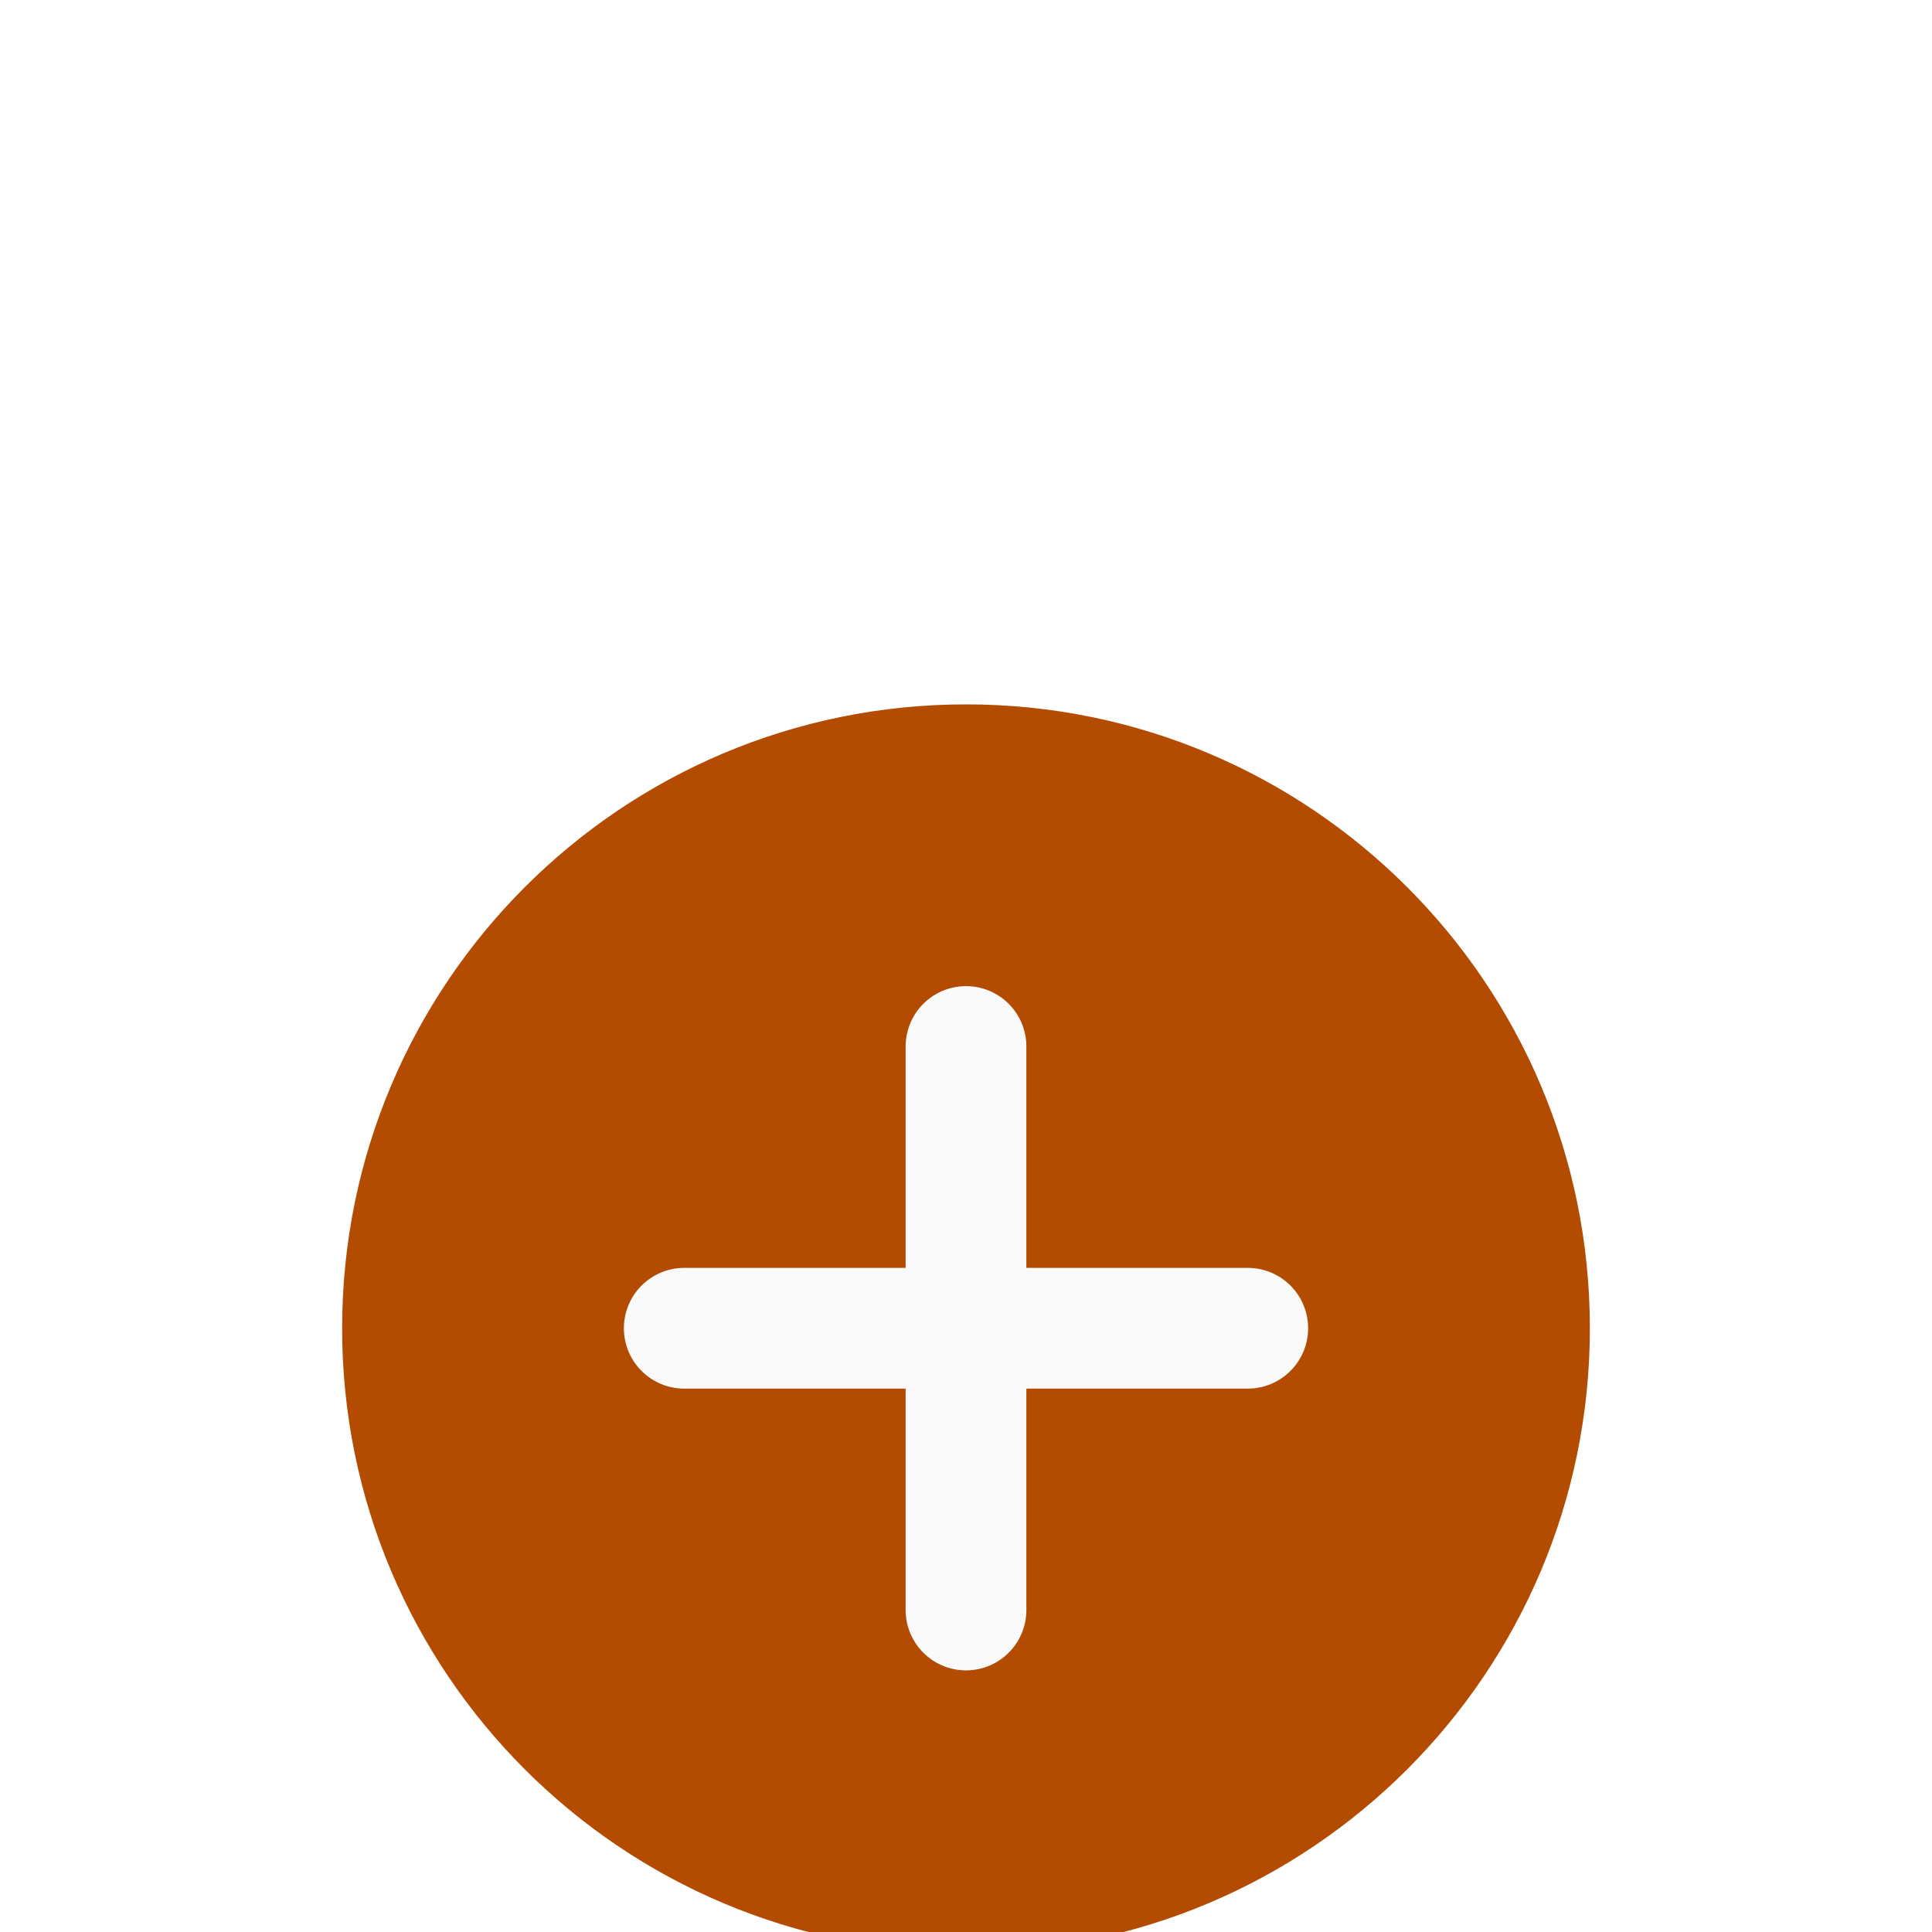
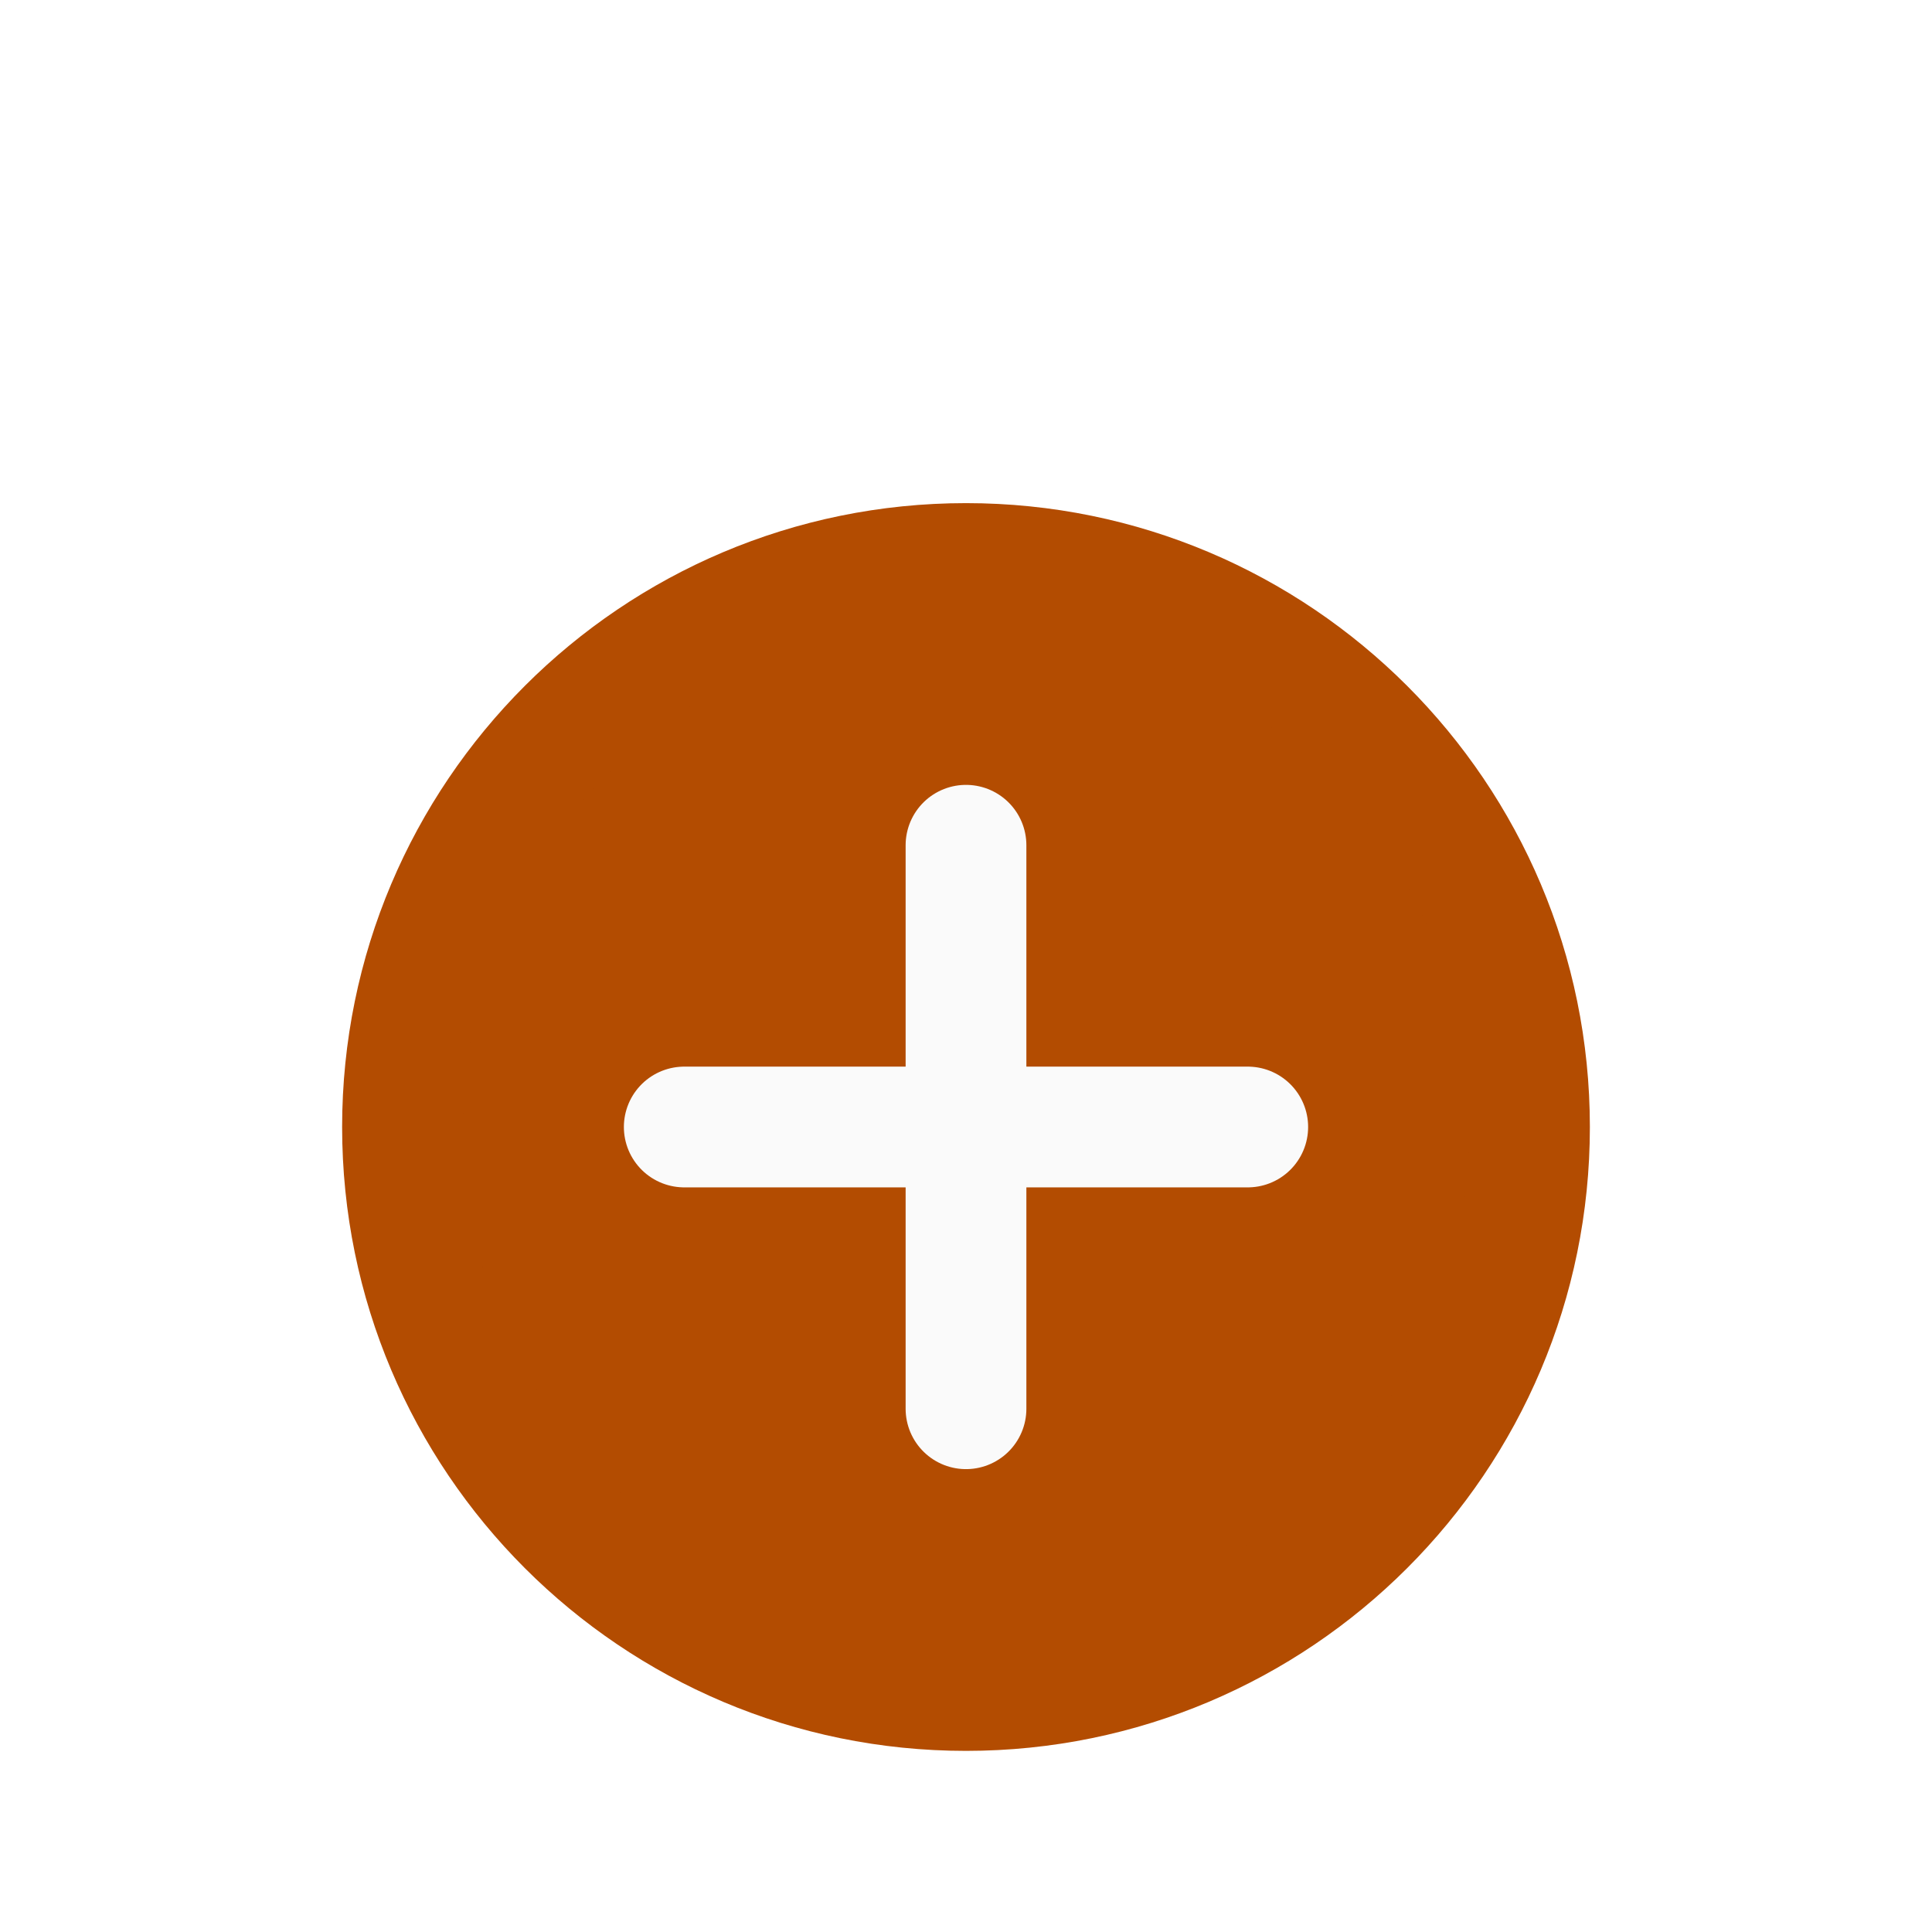
<svg xmlns="http://www.w3.org/2000/svg" width="20" height="20" viewBox="0 0 24 24" fill="none">
-   <circle cx="12" cy="16.5" r="7" fill="#b34c01" stroke="#b34c01" stroke-width="1.5" />
-   <line x1="12" y1="13" x2="12" y2="20" stroke="#fafafa" stroke-width="1.5" stroke-linecap="round" />
-   <line x1="8.5" y1="16.5" x2="15.5" y2="16.5" stroke="#fafafa" stroke-width="1.5" stroke-linecap="round" />
+   <circle cx="12" cy="14" r="7" fill="#b34c01" stroke="#b34c01" stroke-width="1.5" />
+   <line x1="12" y1="10.5" x2="12" y2="17.5" stroke="#fafafa" stroke-width="1.5" stroke-linecap="round" />
+   <line x1="8.5" y1="14" x2="15.5" y2="14" stroke="#fafafa" stroke-width="1.5" stroke-linecap="round" />
</svg>
